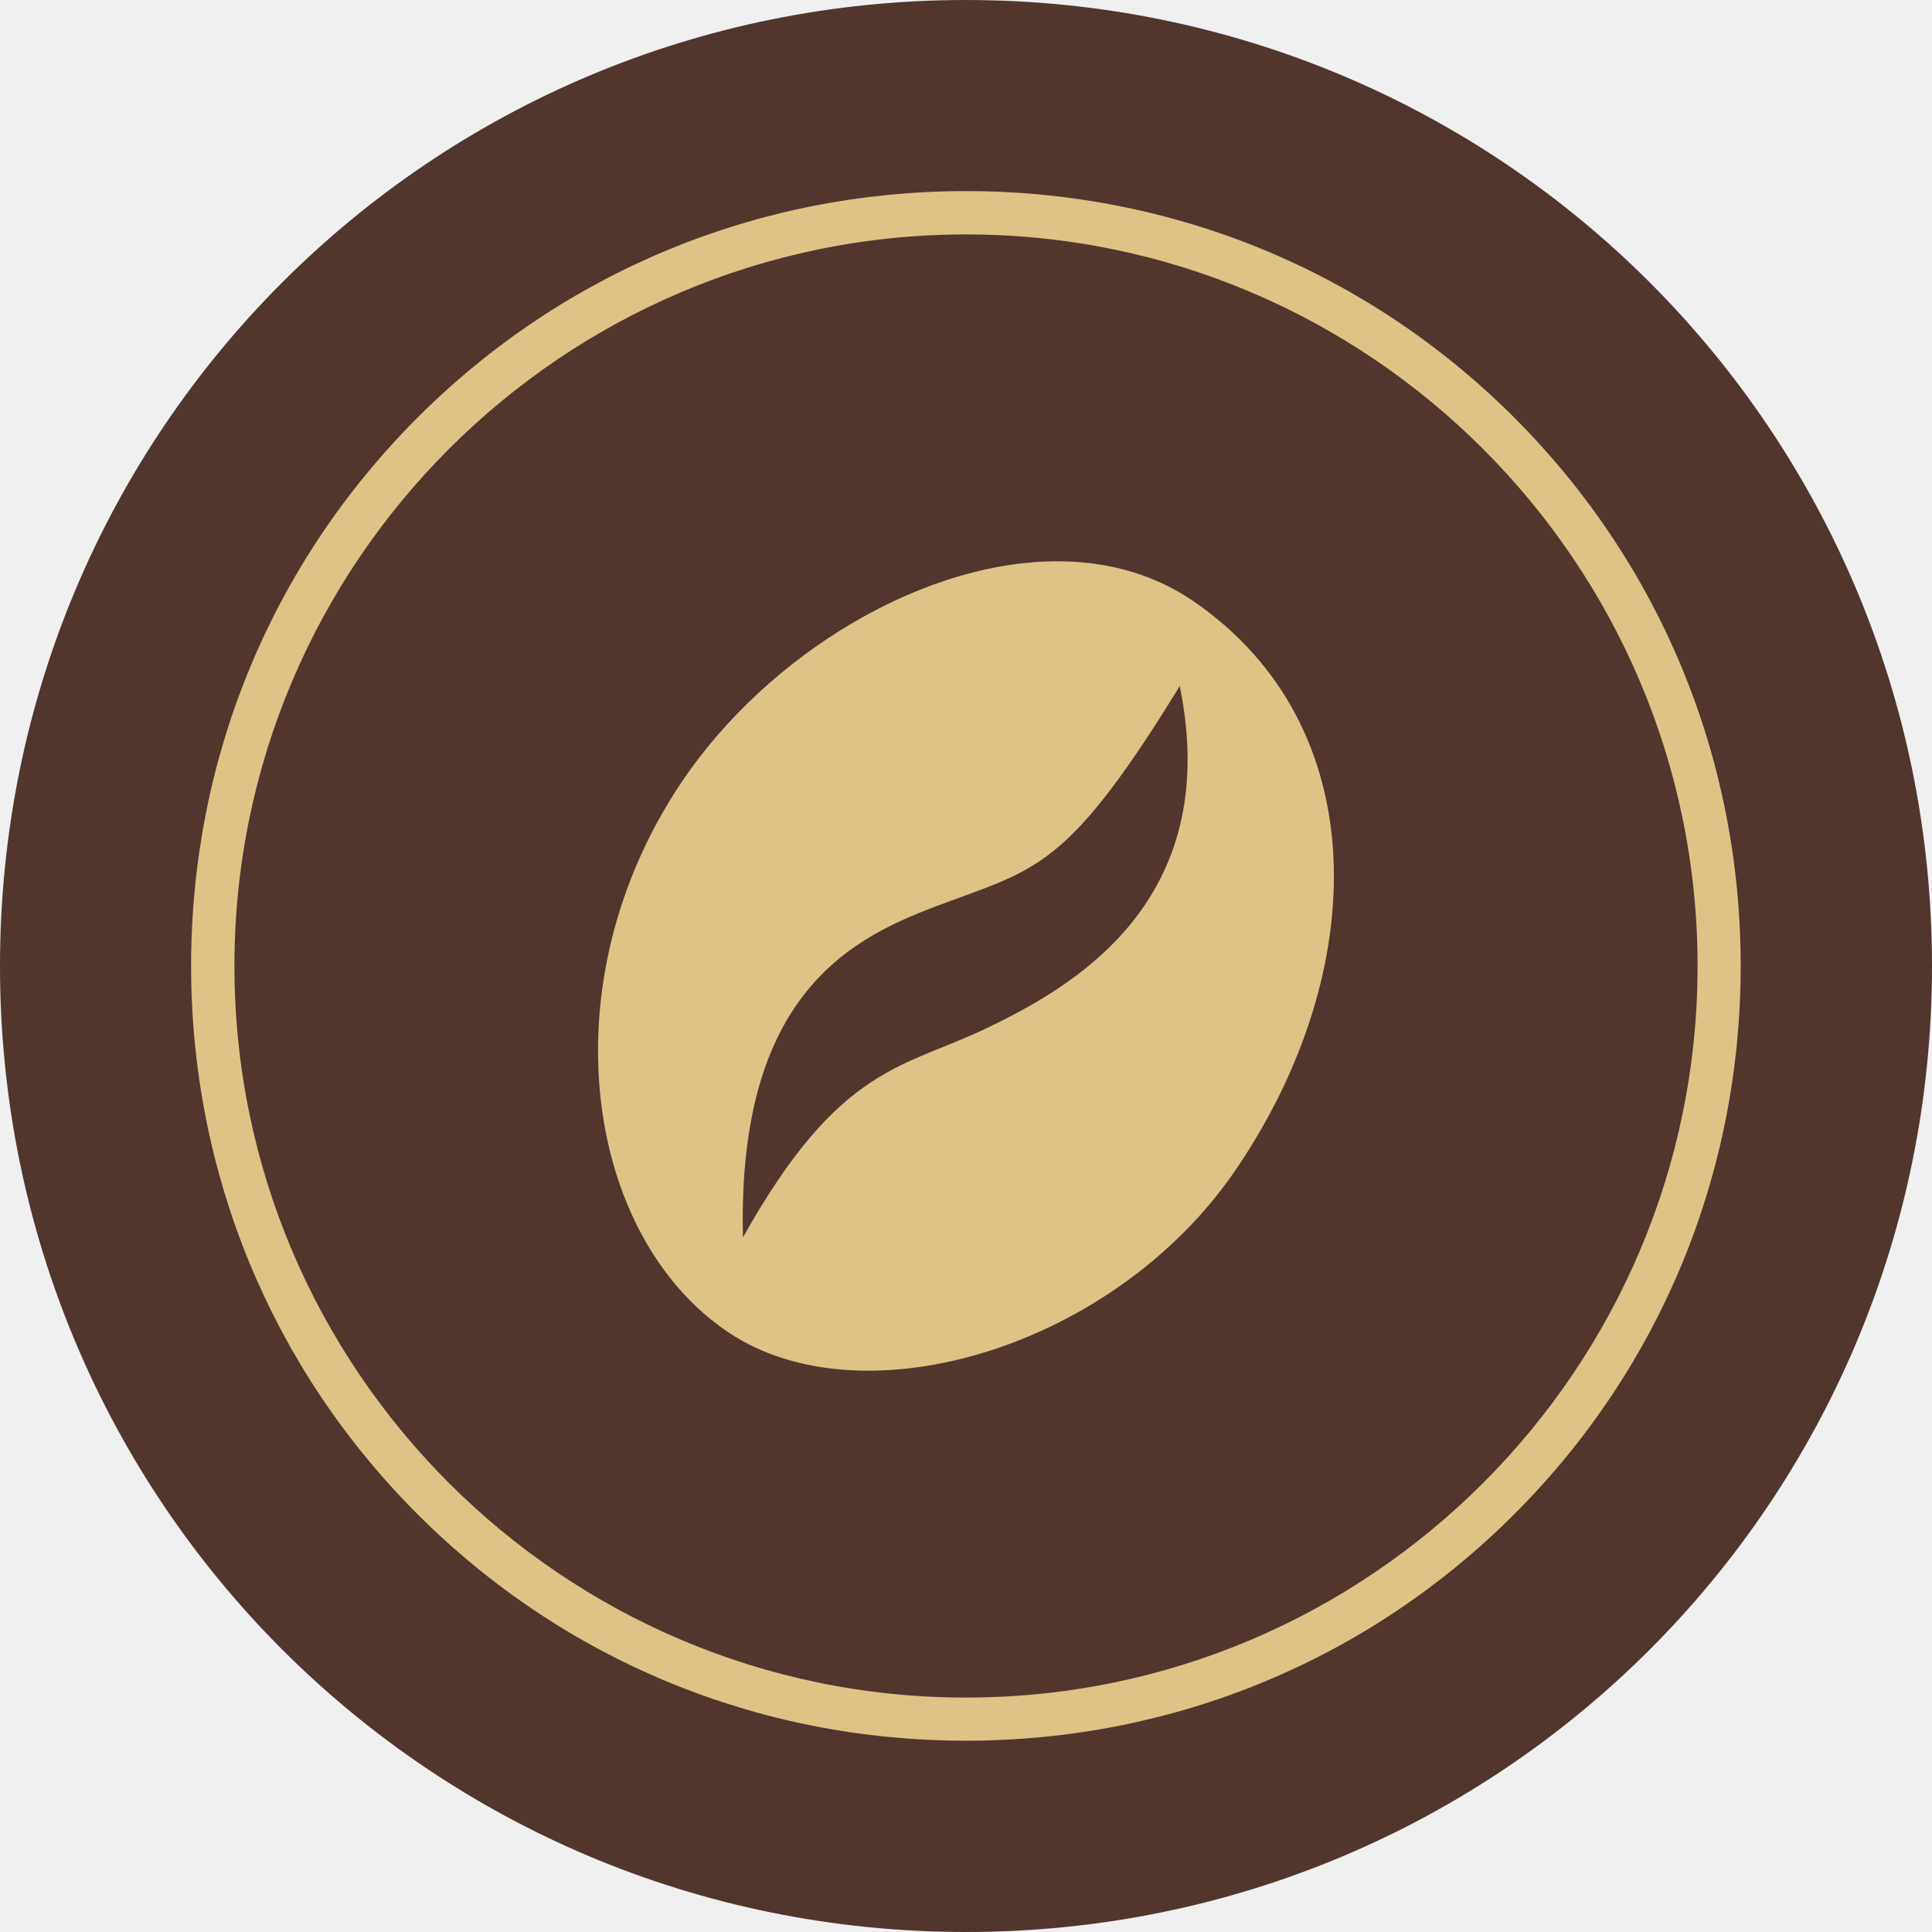
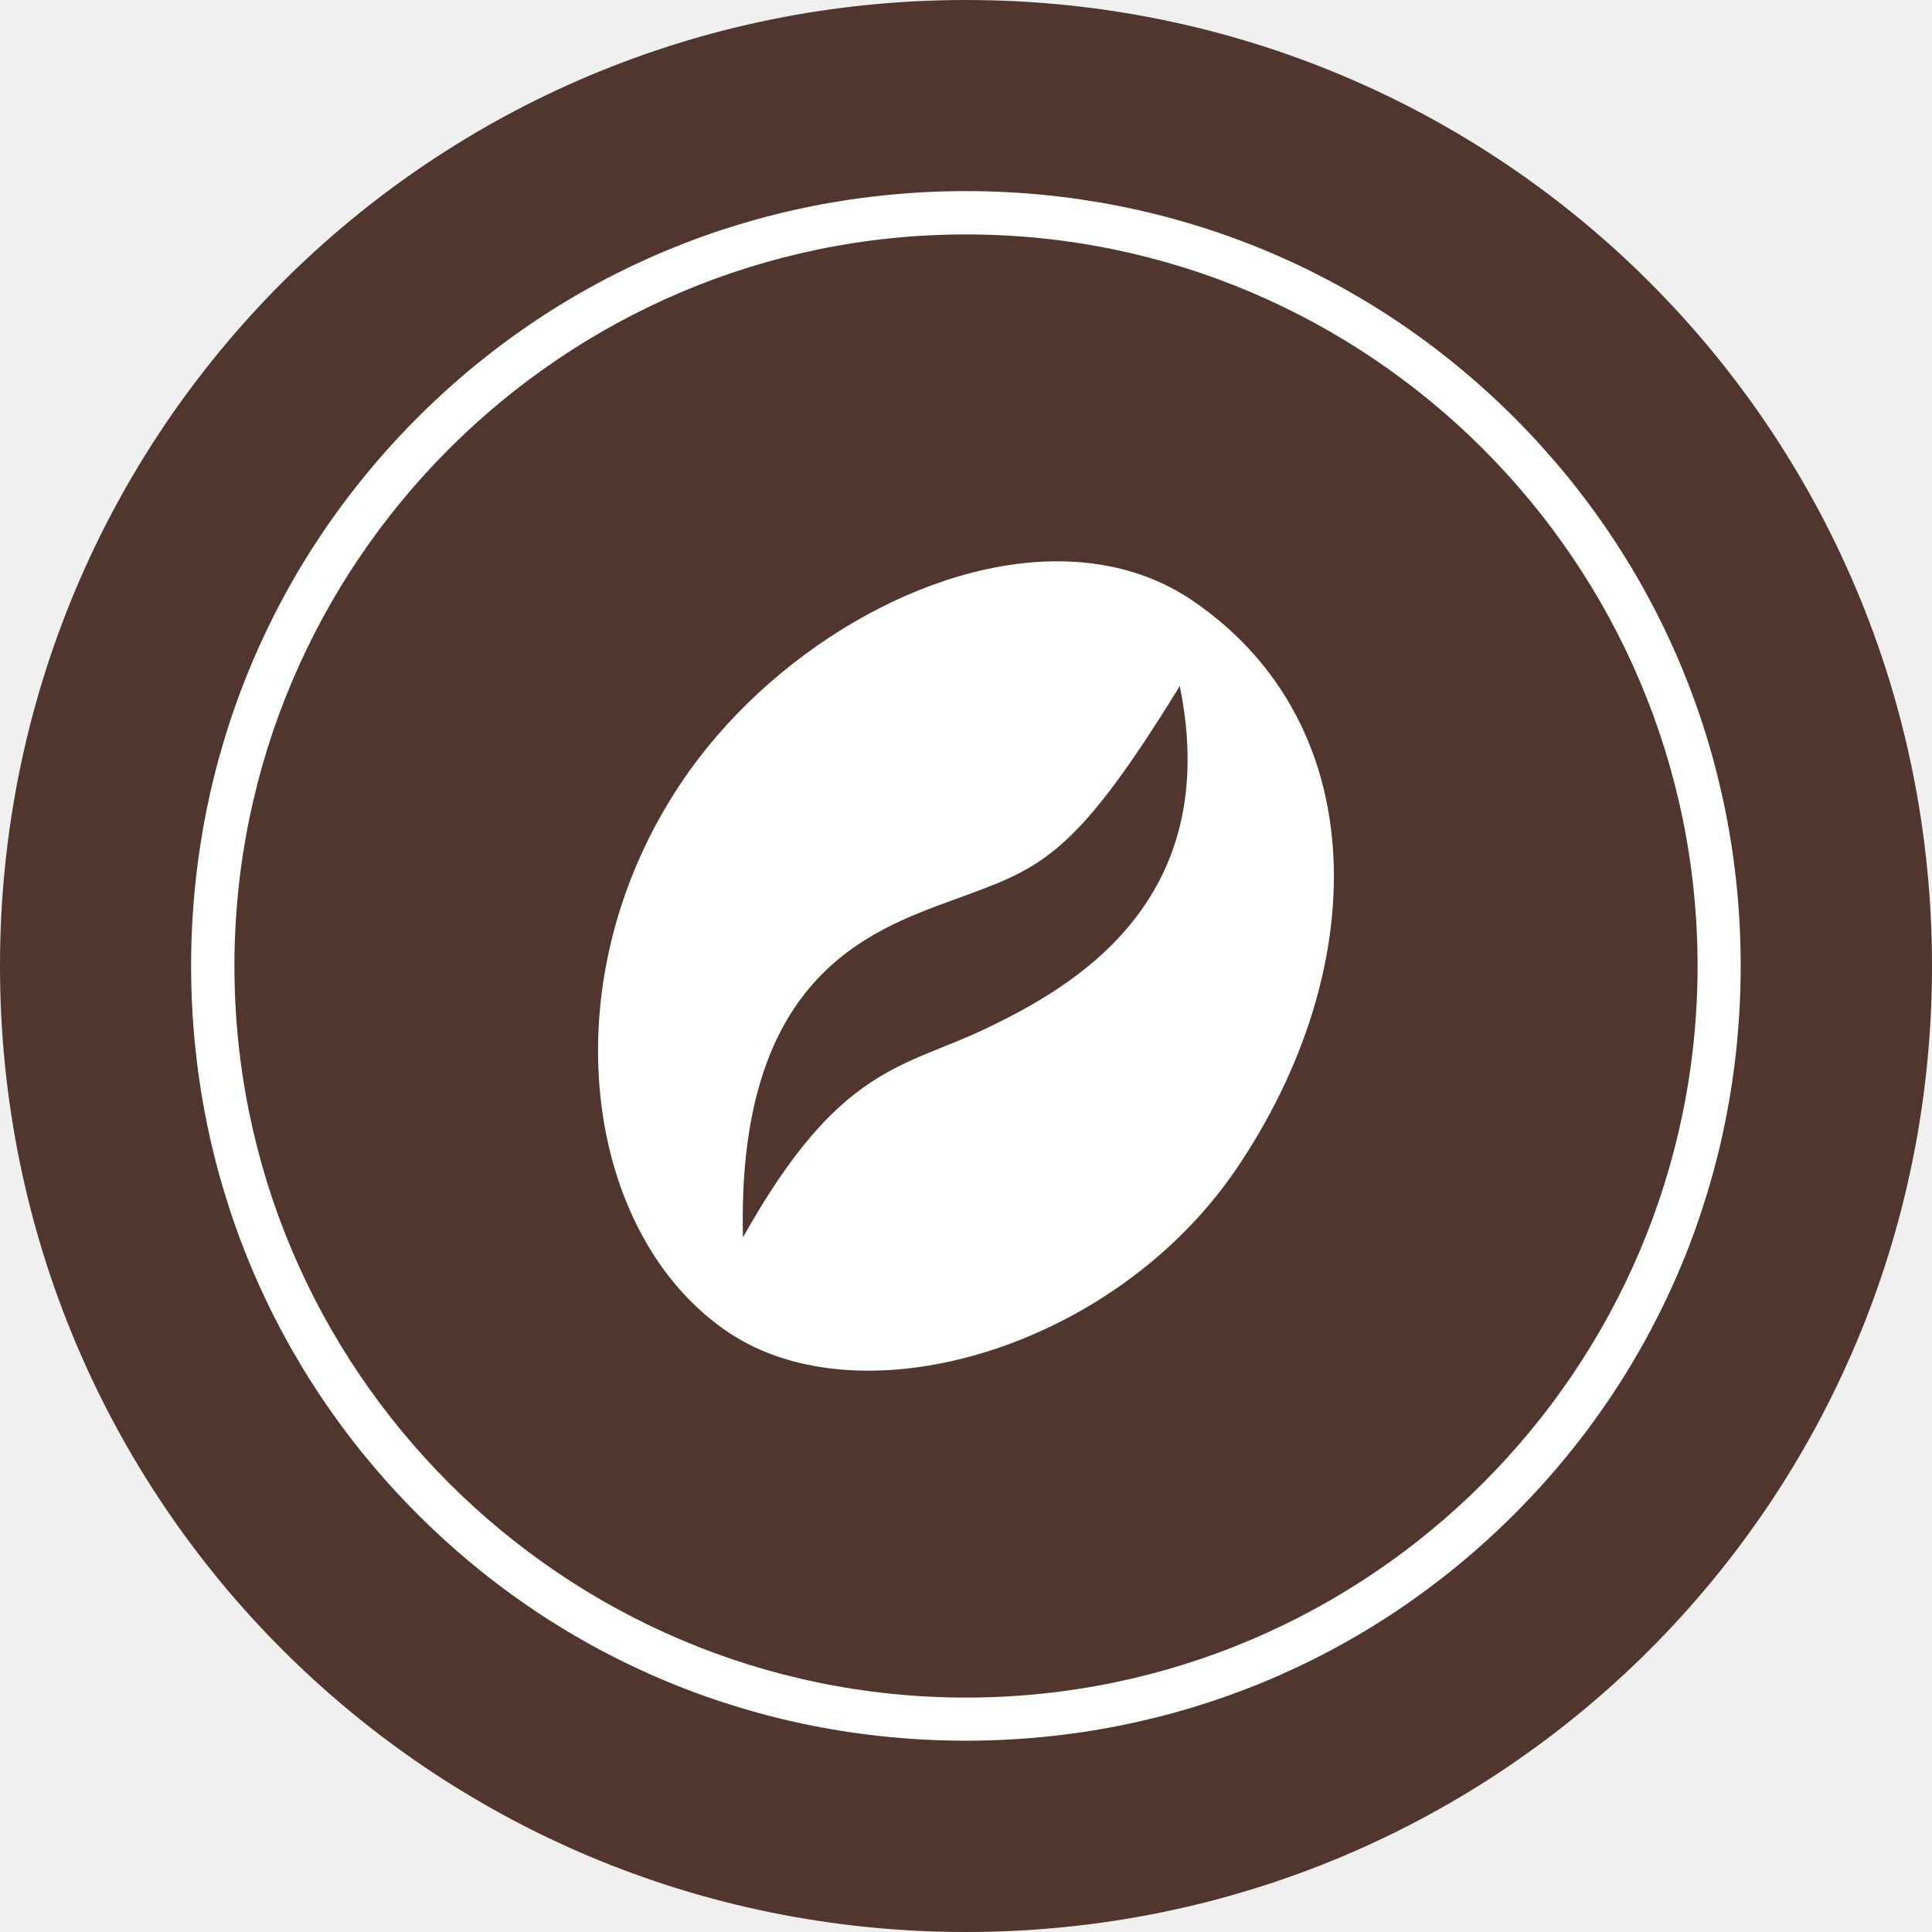
<svg xmlns="http://www.w3.org/2000/svg" version="1.1" id="Warstwa_1" x="0px" y="0px" viewBox="0 0 38 38" xml:space="preserve" width="38" height="38">
  <defs id="defs15" />
  <style type="text/css" id="style2">
	.st0{fill:#51362E;}
</style>
-   <path style="fill:#ddc486;fill-opacity:1;stroke-width:0.947" d="M 19,1 C 9.028,1 1,9.028 1,19 1,28.972 9.028,37 19,37 28.972,37 37,28.972 37,19 37,9.028 28.972,1 19,1 Z" id="rect2" />
+   <path style="fill:#ffffff;fill-opacity:1;stroke-width:0.947" d="M 19,1 C 9.028,1 1,9.028 1,19 1,28.972 9.028,37 19,37 28.972,37 37,28.972 37,19 37,9.028 28.972,1 19,1 Z" id="rect2" />
  <g id="g10" transform="scale(0.1981437)">
    <path class="st0" d="M 95.89,0 C 42.77,0 0,42.77 0,95.89 c 0,53.12 42.77,95.89 95.89,95.89 53.12,0 95.89,-42.77 95.89,-95.89 C 191.78,42.77 149.01,0 95.89,0 Z m 54.42,150.31 c -14.49,14.49 -33.82,22.48 -54.43,22.48 -20.61,0 -39.93,-7.98 -54.43,-22.48 C 26.96,135.82 18.97,116.49 18.97,95.88 18.97,75.27 26.95,55.95 41.45,41.45 55.94,26.96 75.27,18.97 95.88,18.97 c 20.61,0 39.93,7.98 54.43,22.48 14.49,14.49 22.48,33.82 22.48,54.43 0,20.61 -7.98,39.94 -22.48,54.43 z" id="path4" style="fill:#51362e" />
    <path class="st0" d="m 94.63,89.33 c -8.62,3.15 -21.51,7.83 -20.88,33.5 9.6,-17.16 15.91,-16.78 24.2,-20.77 8.29,-3.99 23.55,-12.42 19.16,-33.96 -10.64,17.32 -13.87,18.07 -22.48,21.23 z" id="path6" style="fill:#51362e" />
    <path class="st0" d="m 95.89,23.27 c -40.04,0 -72.62,32.58 -72.62,72.62 0,40.04 32.58,72.62 72.62,72.62 40.04,0 72.62,-32.58 72.62,-72.62 0,-40.04 -32.58,-72.62 -72.62,-72.62 z m 26.85,92.74 c -12.04,17.77 -37.08,25.2 -50.43,16.25 -14.33,-9.61 -18.01,-34.7 -4.68,-54.58 8.6,-12.82 24.42,-22.35 38.15,-21.95 4.58,0.13 8.92,1.37 12.69,3.95 18.03,12.38 17.6,36.67 4.27,56.33 z" id="path8" style="fill:#51362e" />
  </g>
</svg>
